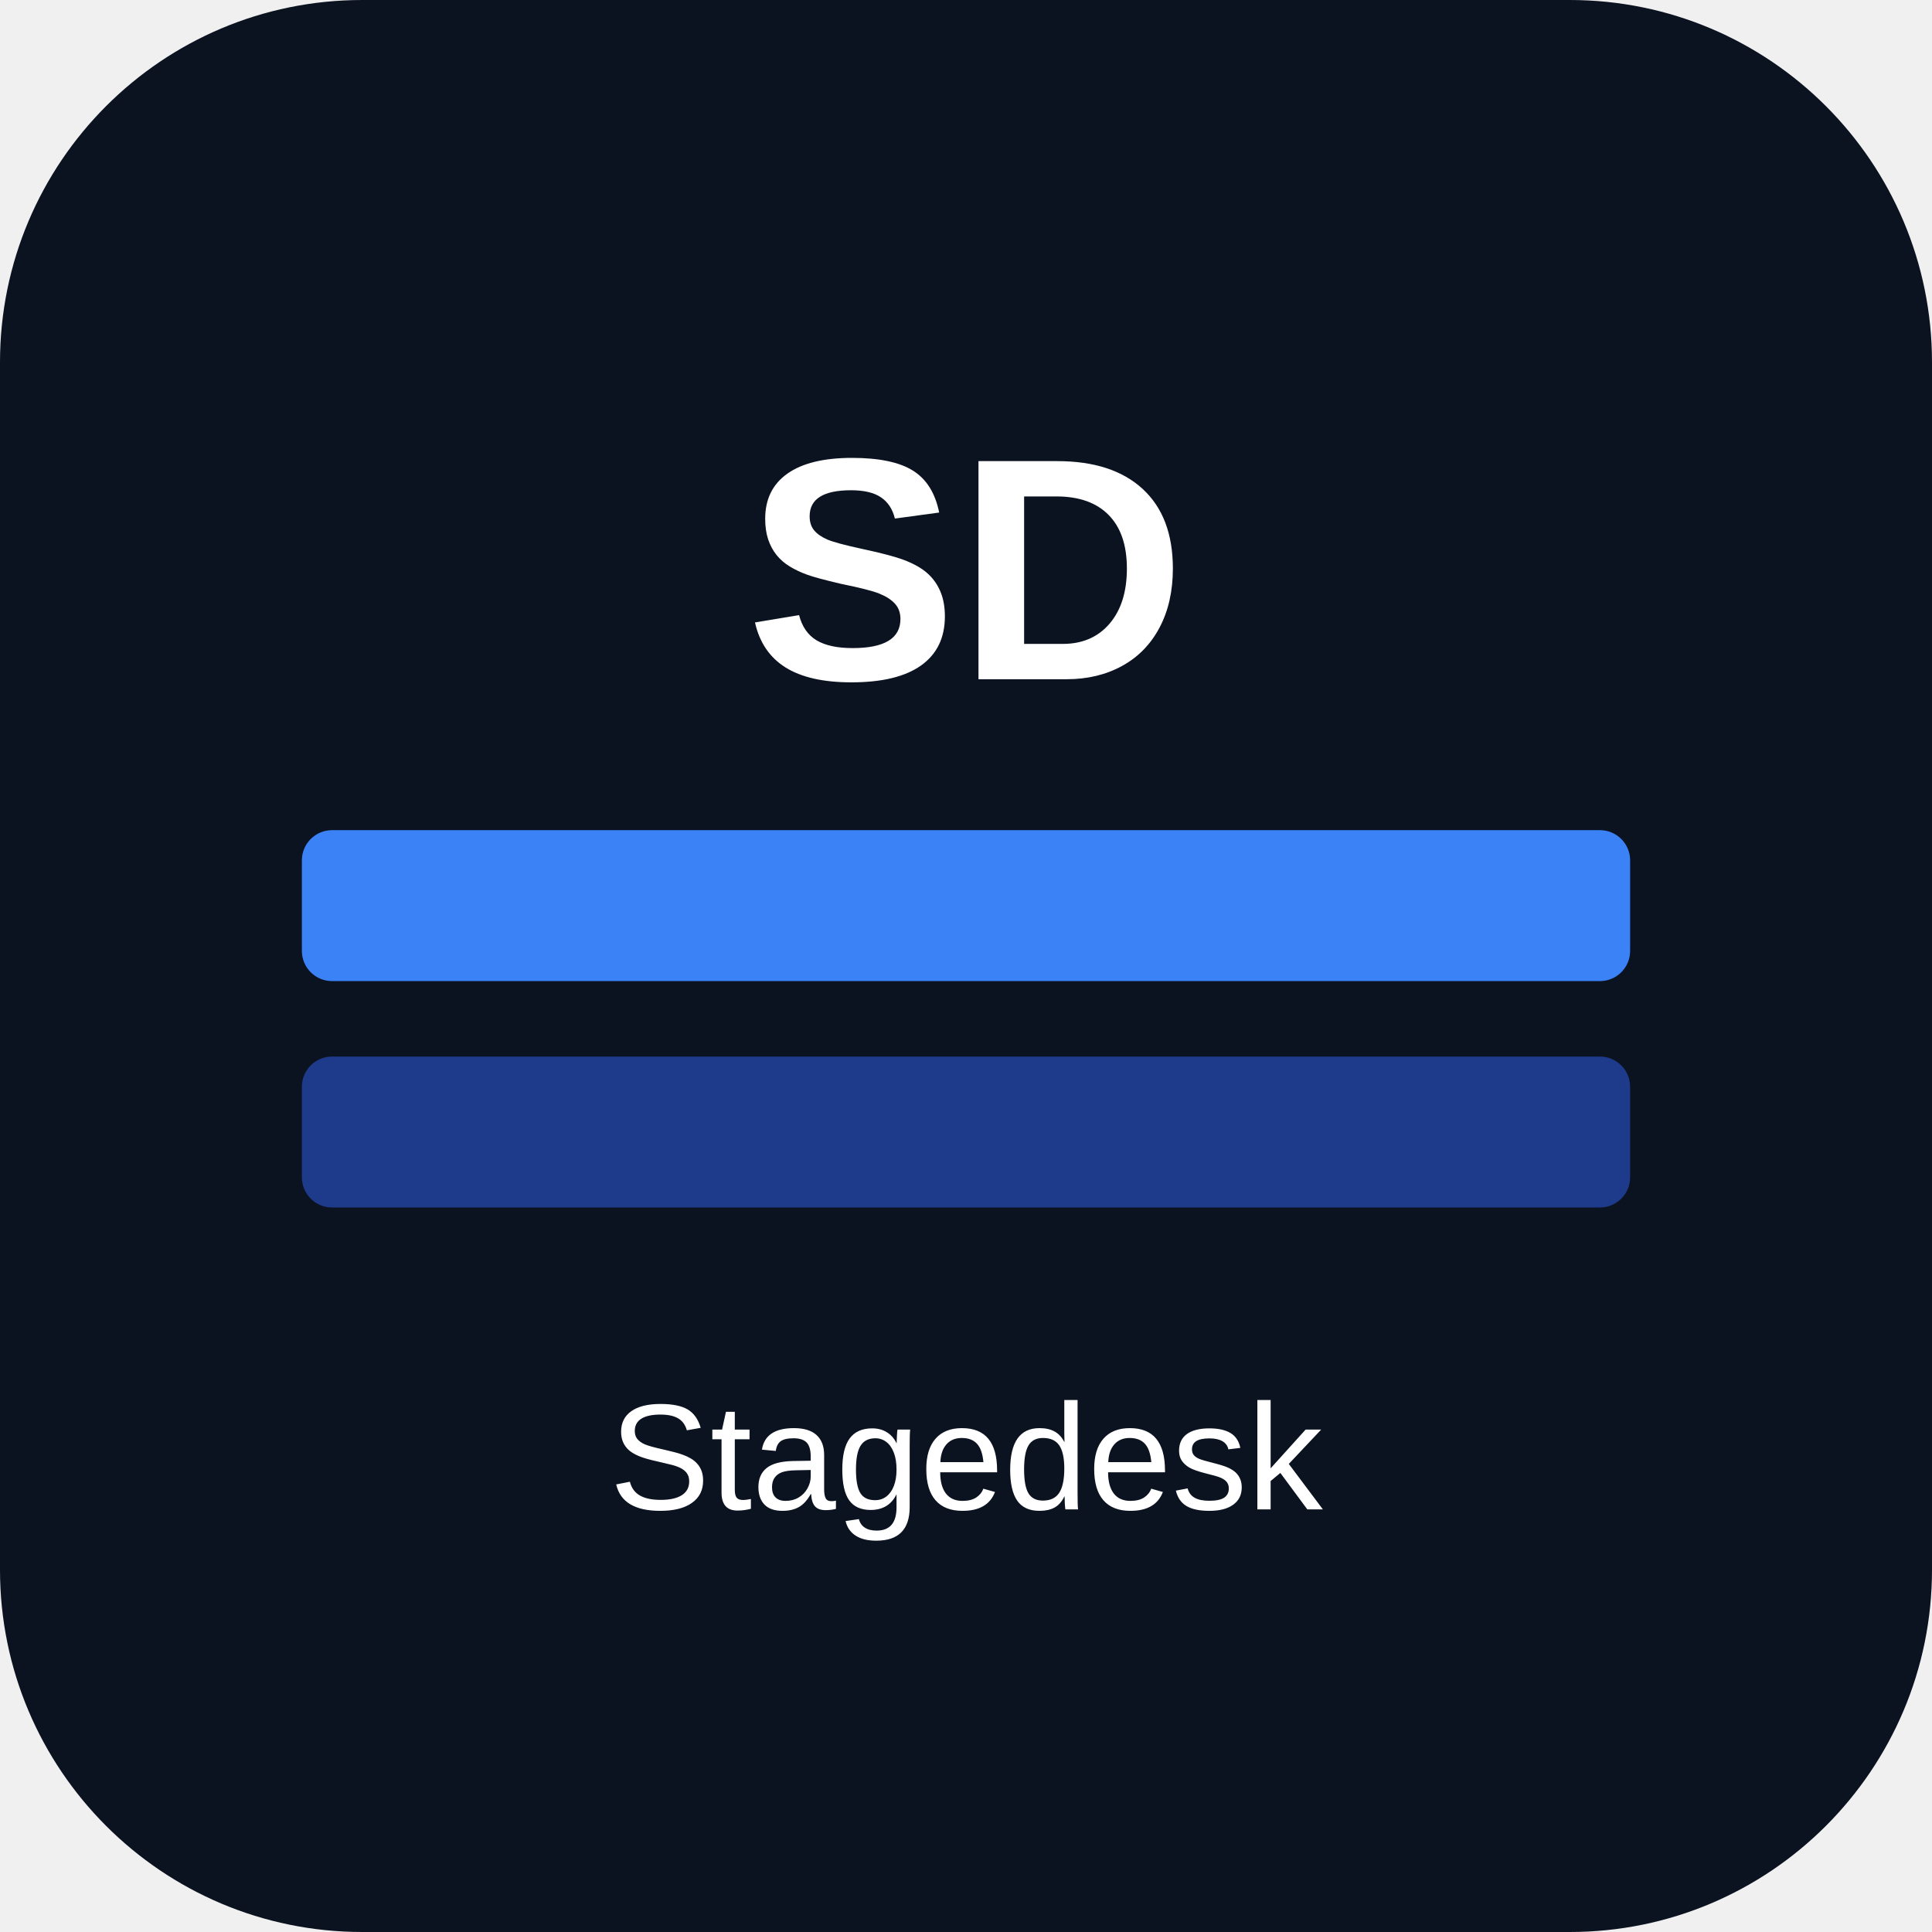
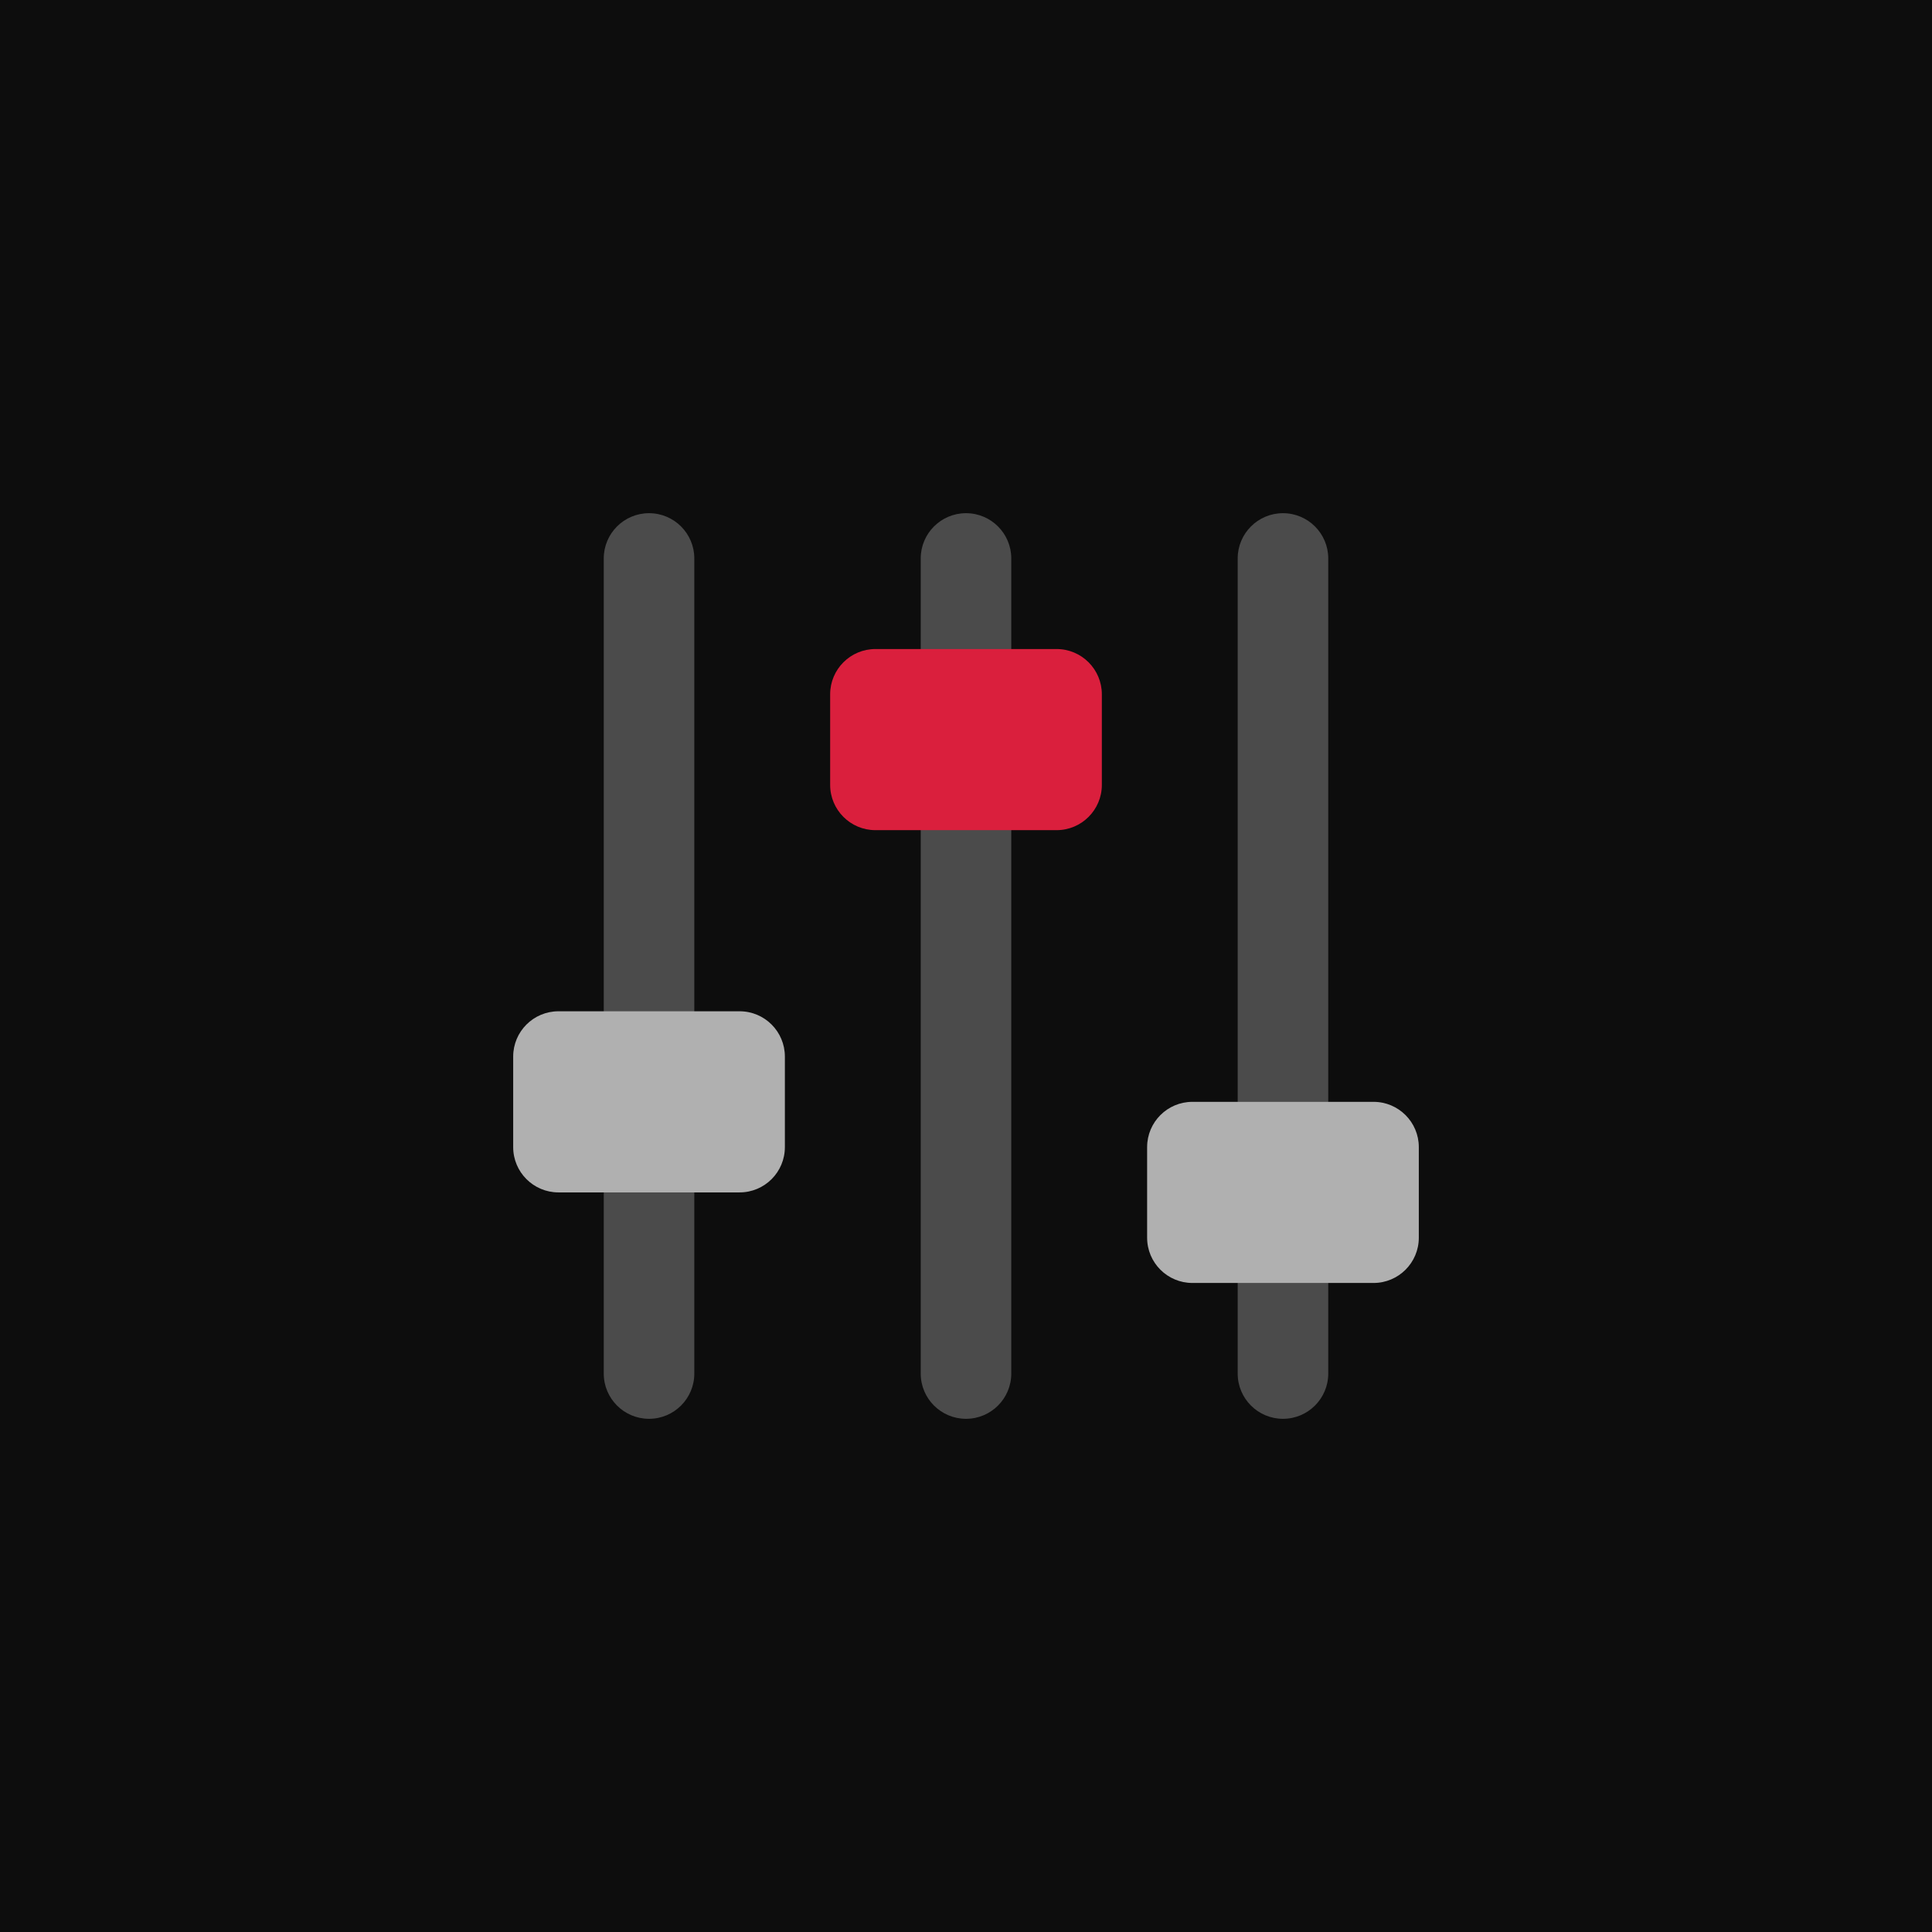
<svg xmlns="http://www.w3.org/2000/svg" viewBox="0 0 512 512">
-   <rect width="512" height="512" rx="96" fill="#0b1220" />
-   <g fill="#3b82f6">
-     <rect x="80" y="220" width="352" height="40" rx="8" />
-     <rect x="80" y="280" width="352" height="40" rx="8" fill="#1e3a8a" />
-   </g>
-   <g fill="#fff">
-     <text x="256" y="180" font-family="Arial, sans-serif" font-size="84" font-weight="bold" text-anchor="middle">SD</text>
-     <text x="256" y="400" font-family="Arial, sans-serif" font-size="40" text-anchor="middle">Stagedesk</text>
+   <rect width="512" height="512" fill="#0d0d0d" />
+   <g transform="translate(112 112) scale(12)">
+     <rect x="4" y="2" width="2" height="20" rx="1" fill="#4b4b4b" />
+     <rect x="11" y="2" width="2" height="20" rx="1" fill="#4b4b4b" />
+     <rect x="18" y="2" width="2" height="20" rx="1" fill="#4b4b4b" />
+     <rect x="2" y="13" width="6" height="4" rx="1" fill="#b0b0b0" />
+     <rect x="9" y="5" width="6" height="4" rx="1" fill="#da1f3d" />
+     <rect x="16" y="15" width="6" height="4" rx="1" fill="#b0b0b0" />
  </g>
</svg>
